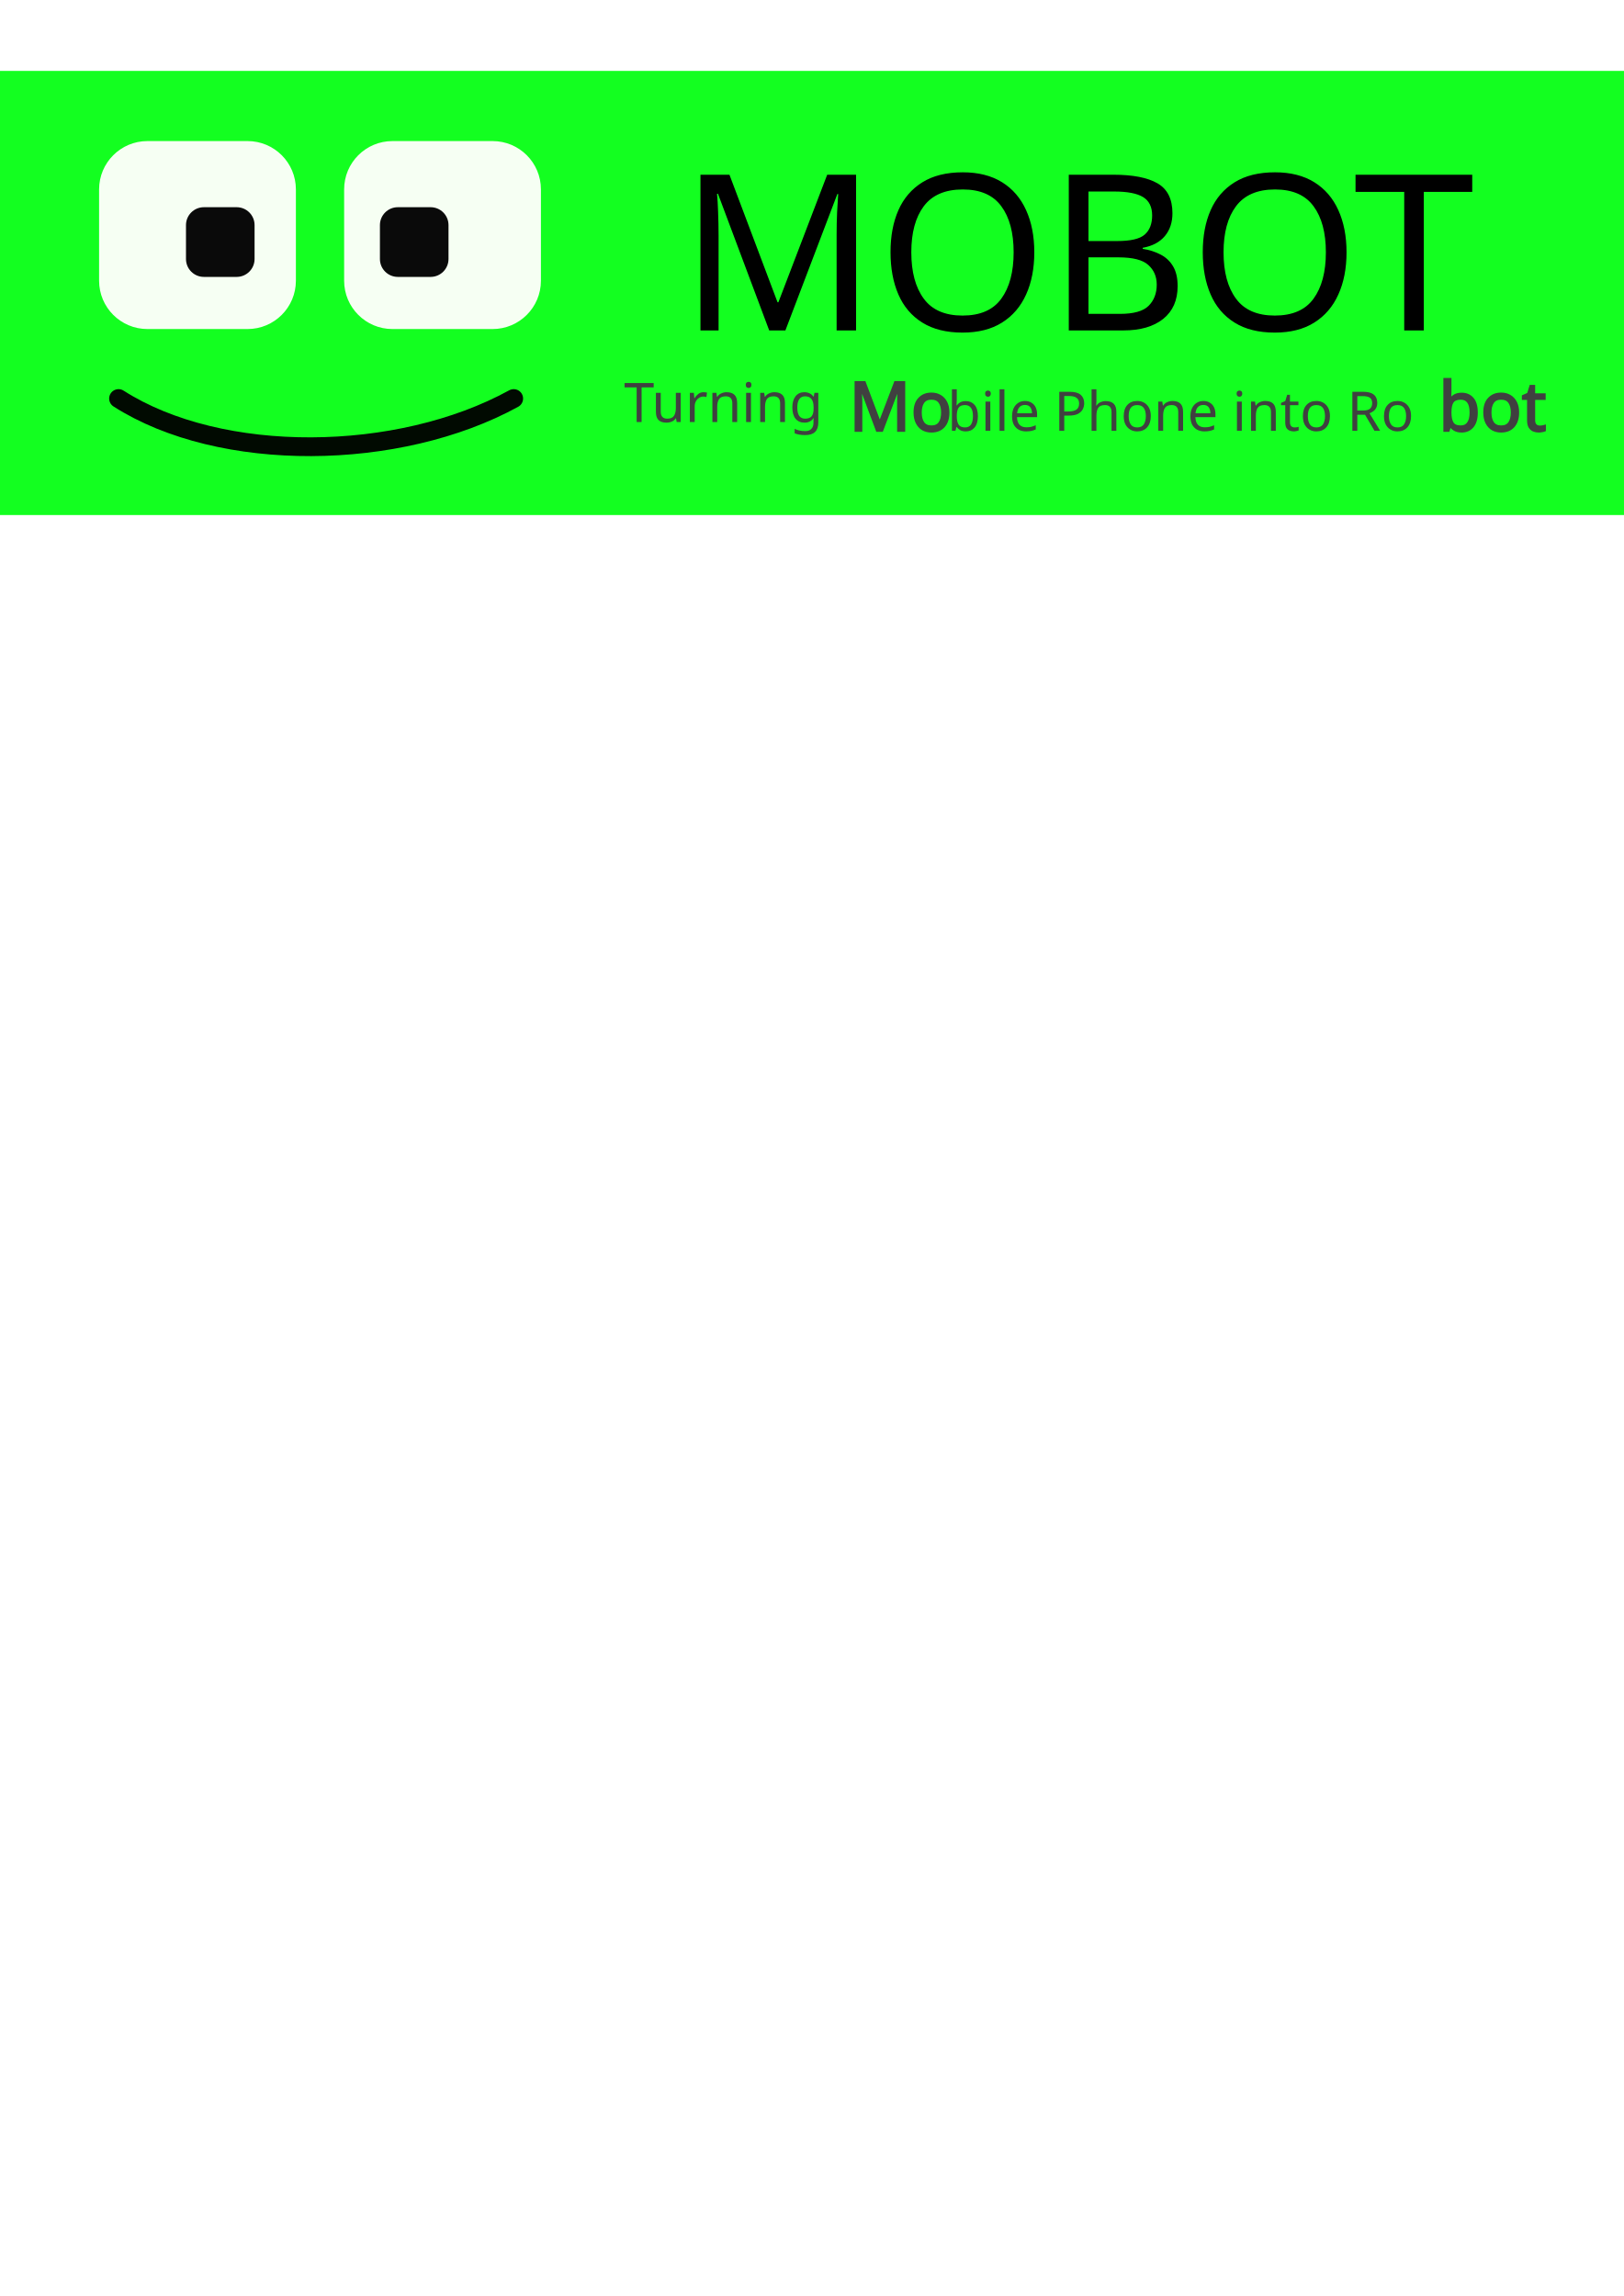
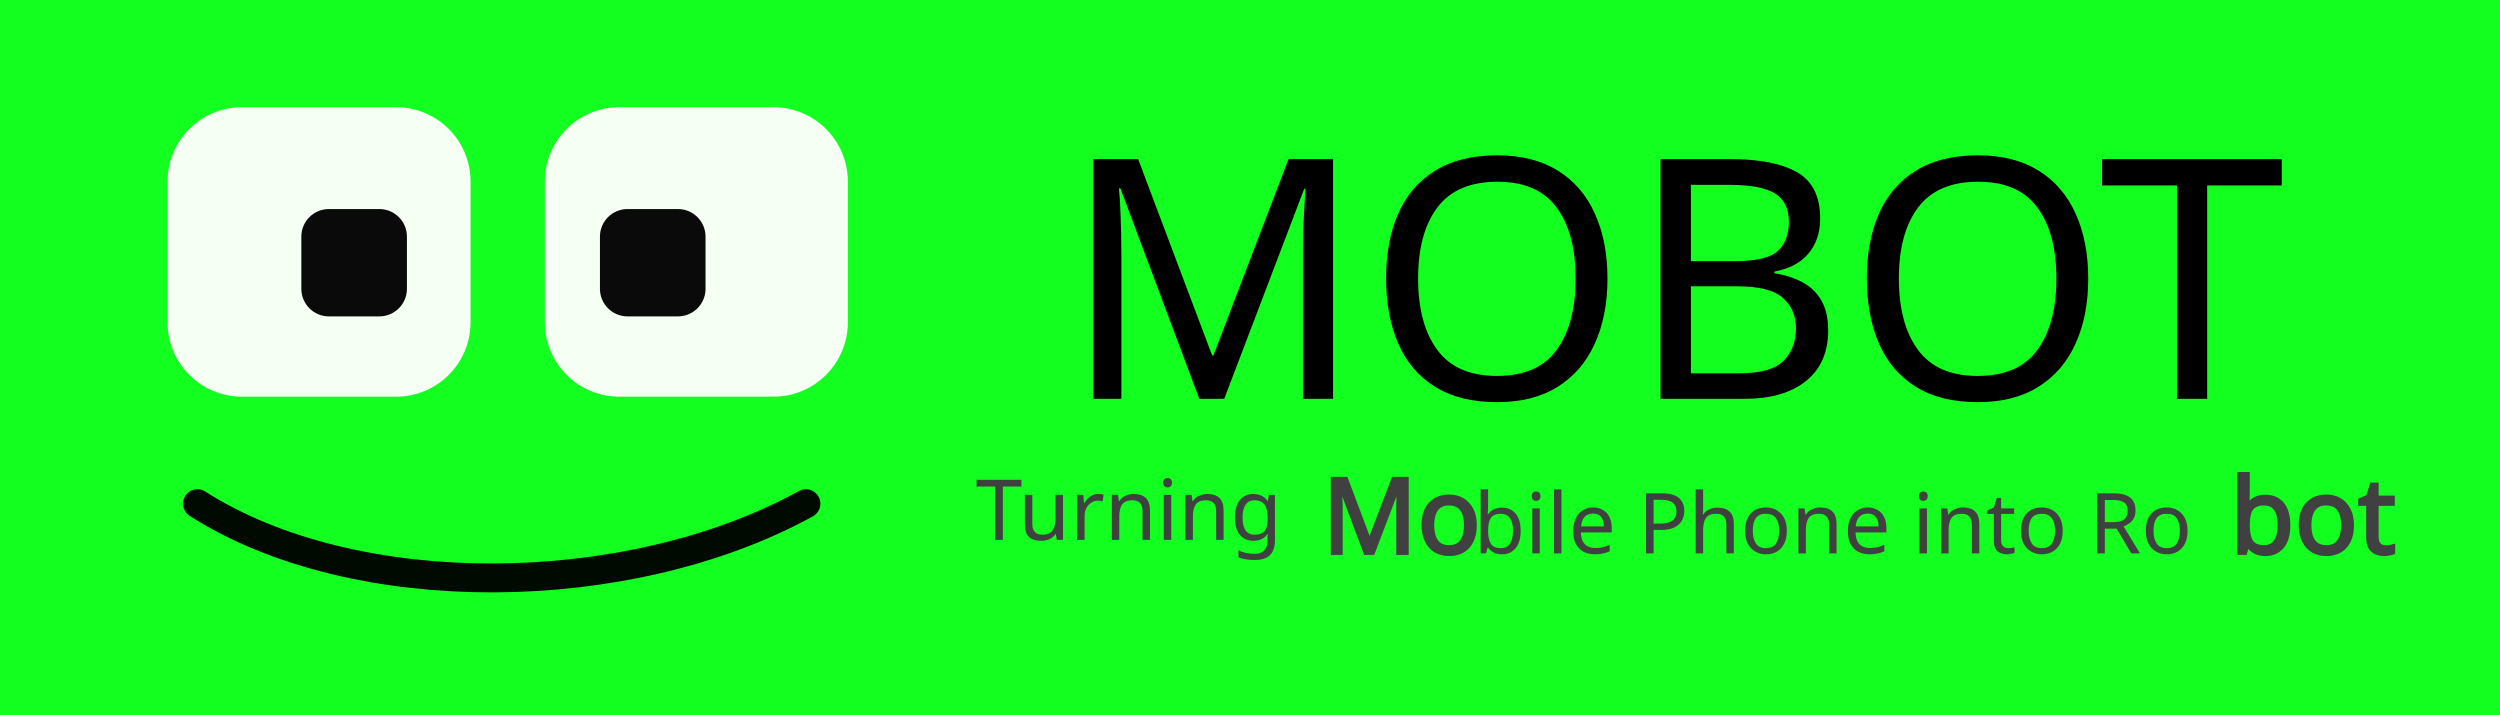
- <svg xmlns="http://www.w3.org/2000/svg" width="210mm" height="297mm" viewBox="0 0 210 297" version="1.1" id="svg828">
+ <svg xmlns="http://www.w3.org/2000/svg" width="210mm" height="60mm" viewBox="0 0 210 60" version="1.1" id="svg828">
  <defs id="defs822" />
-   <g id="layer1">
-     <rect style="opacity:0.96;vector-effect:none;fill:#09ff17;fill-opacity:1;stroke:none;stroke-width:2.053;stroke-linecap:round;stroke-linejoin:round;stroke-miterlimit:4;stroke-dasharray:none;stroke-dashoffset:0;stroke-opacity:1;paint-order:normal" id="rect1598" width="210.636" height="57.452" x="2.9064361e-06" y="9.171" />
-     <g transform="matrix(1.16131,0,0,1.16131,-144.8364,-64.0396)" id="g1679">
+   <g id="layer1" transform="translate(0,-237)">
+     <rect style="opacity:0.96;vector-effect:none;fill:#09ff17;fill-opacity:1;stroke:none;stroke-width:2.123;stroke-linecap:round;stroke-linejoin:round;stroke-miterlimit:4;stroke-dasharray:none;stroke-dashoffset:0;stroke-opacity:1;paint-order:normal" id="rect1598" width="211.392" height="61.232" x="-0.945" y="236.394" />
+     <g transform="matrix(1.16131,0,0,1.16131,-143.5783,163.7176)" id="g1679">
      <rect ry="5.38" y="70.858" x="163.044" height="20.937" width="21.917" id="rect955-9-4" style="opacity:0.96;vector-effect:none;fill:#fffffc;fill-opacity:1;stroke:none;stroke-width:0.077;stroke-linecap:round;stroke-linejoin:round;stroke-miterlimit:4;stroke-dasharray:none;stroke-dashoffset:0;stroke-opacity:1;paint-order:fill markers stroke" />
      <rect ry="5.38" y="70.858" x="135.754" height="20.937" width="21.917" id="rect955-9-1-7" style="opacity:0.96;vector-effect:none;fill:#fffffc;fill-opacity:1;stroke:none;stroke-width:0.077;stroke-linecap:round;stroke-linejoin:round;stroke-miterlimit:4;stroke-dasharray:none;stroke-dashoffset:0;stroke-opacity:1;paint-order:fill markers stroke" />
      <rect ry="1.995" y="78.224" x="167.03" height="7.764" width="7.638" id="rect955-9-2-7-6" style="opacity:0.96;vector-effect:none;fill:#000000;fill-opacity:1;stroke:none;stroke-width:0.028;stroke-linecap:round;stroke-linejoin:round;stroke-miterlimit:4;stroke-dasharray:none;stroke-dashoffset:0;stroke-opacity:1;paint-order:fill markers stroke" />
      <rect ry="1.995" y="78.224" x="145.431" height="7.764" width="7.638" id="rect955-9-2-7-0-5" style="opacity:0.96;vector-effect:none;fill:#000000;fill-opacity:1;stroke:none;stroke-width:0.028;stroke-linecap:round;stroke-linejoin:round;stroke-miterlimit:4;stroke-dasharray:none;stroke-dashoffset:0;stroke-opacity:1;paint-order:fill markers stroke" />
      <path id="path1061-6" d="m 137.919,99.536 c 11.374,7.277 31.193,7.042 44.01,0" style="opacity:0.96;fill:none;stroke:#000000;stroke-width:2.09;stroke-linecap:round;stroke-linejoin:miter;stroke-miterlimit:72.9;stroke-dasharray:none;stroke-opacity:1;paint-order:normal" />
    </g>
-     <text xml:space="preserve" style="font-style:normal;font-variant:normal;font-weight:normal;font-stretch:normal;font-size:28.222px;line-height:1.25;font-family:hindi;-inkscape-font-specification:hindi;letter-spacing:0px;word-spacing:0px;fill:#000000;fill-opacity:1;stroke:none;stroke-width:0.265" x="87.859" y="42.743" id="text1411">
-       <tspan id="tspan1409" x="87.859" y="42.743" style="fill:#000000;fill-opacity:1;stroke-width:0.265">MOBOT</tspan>
+     <text xml:space="preserve" style="font-style:normal;font-variant:normal;font-weight:normal;font-stretch:normal;font-size:28.222px;line-height:1.25;font-family:hindi;-inkscape-font-specification:hindi;letter-spacing:0px;word-spacing:0px;fill:#000000;fill-opacity:1;stroke:none;stroke-width:0.265" x="89.117" y="270.5" id="text1411">
+       <tspan id="tspan1409" x="89.117" y="270.5" style="fill:#000000;fill-opacity:1;stroke-width:0.265">MOBOT</tspan>
    </text>
-     <text xml:space="preserve" style="font-style:normal;font-variant:normal;font-weight:normal;font-stretch:normal;font-size:7.056px;line-height:1.25;font-family:hindi;-inkscape-font-specification:hindi;letter-spacing:0px;word-spacing:0px;fill:#404040;fill-opacity:1;stroke:none;stroke-width:0.265" x="80.698" y="54.593" id="text825">
-       <tspan id="tspan823" x="80.698" y="54.593" style="fill:#404040;fill-opacity:1;stroke-width:0.265">Turning</tspan>
+     <text xml:space="preserve" style="font-style:normal;font-variant:normal;font-weight:normal;font-stretch:normal;font-size:7.056px;line-height:1.25;font-family:hindi;-inkscape-font-specification:hindi;letter-spacing:0px;word-spacing:0px;fill:#404040;fill-opacity:1;stroke:none;stroke-width:0.265" x="81.956" y="282.35" id="text825">
+       <tspan id="tspan823" x="81.956" y="282.35" style="fill:#404040;fill-opacity:1;stroke-width:0.265">Turning</tspan>
    </text>
-     <text xml:space="preserve" style="font-style:normal;font-variant:normal;font-weight:normal;font-stretch:normal;font-size:7.056px;line-height:1.25;font-family:hindi;-inkscape-font-specification:hindi;letter-spacing:0px;word-spacing:0px;fill:#404040;fill-opacity:1;stroke:none;stroke-width:0.265" x="122.524" y="55.727" id="text829">
-       <tspan id="tspan827" x="122.524" y="55.727" style="fill:#404040;fill-opacity:1;stroke-width:0.265">bile Phone into Ro</tspan>
+     <text xml:space="preserve" style="font-style:normal;font-variant:normal;font-weight:normal;font-stretch:normal;font-size:7.056px;line-height:1.25;font-family:hindi;-inkscape-font-specification:hindi;letter-spacing:0px;word-spacing:0px;fill:#404040;fill-opacity:1;stroke:none;stroke-width:0.265" x="123.782" y="283.484" id="text829">
+       <tspan id="tspan827" x="123.782" y="283.484" style="fill:#404040;fill-opacity:1;stroke-width:0.265">bile Phone into Ro</tspan>
    </text>
-     <text xml:space="preserve" style="font-style:normal;font-variant:normal;font-weight:normal;font-stretch:normal;font-size:8.819px;line-height:1.25;font-family:hindi;-inkscape-font-specification:hindi;letter-spacing:0px;word-spacing:0px;fill:#404040;fill-opacity:1;stroke:#404040;stroke-width:0.265;stroke-opacity:1" x="109.802" y="55.727" id="text833">
-       <tspan id="tspan831" x="109.802" y="55.727" style="fill:#404040;fill-opacity:1;stroke:#404040;stroke-width:0.265;stroke-opacity:1">Mo</tspan>
+     <text xml:space="preserve" style="font-style:normal;font-variant:normal;font-weight:normal;font-stretch:normal;font-size:8.819px;line-height:1.25;font-family:hindi;-inkscape-font-specification:hindi;letter-spacing:0px;word-spacing:0px;fill:#404040;fill-opacity:1;stroke:#404040;stroke-width:0.265;stroke-opacity:1" x="111.06" y="283.484" id="text833">
+       <tspan id="tspan831" x="111.06" y="283.484" style="fill:#404040;fill-opacity:1;stroke:#404040;stroke-width:0.265;stroke-opacity:1">Mo</tspan>
    </text>
-     <text xml:space="preserve" style="font-style:normal;font-variant:normal;font-weight:normal;font-stretch:normal;font-size:8.819px;line-height:1.25;font-family:hindi;-inkscape-font-specification:hindi;letter-spacing:0px;word-spacing:0px;fill:#404040;fill-opacity:1;stroke:#404040;stroke-width:0.265;stroke-opacity:1" x="186.057" y="55.727" id="text837">
-       <tspan id="tspan835" x="186.057" y="55.727" style="fill:#404040;fill-opacity:1;stroke:#404040;stroke-width:0.265;stroke-opacity:1">bot</tspan>
+     <text xml:space="preserve" style="font-style:normal;font-variant:normal;font-weight:normal;font-stretch:normal;font-size:8.819px;line-height:1.25;font-family:hindi;-inkscape-font-specification:hindi;letter-spacing:0px;word-spacing:0px;fill:#404040;fill-opacity:1;stroke:#404040;stroke-width:0.265;stroke-opacity:1" x="187.315" y="283.484" id="text837">
+       <tspan id="tspan835" x="187.315" y="283.484" style="fill:#404040;fill-opacity:1;stroke:#404040;stroke-width:0.265;stroke-opacity:1">bot</tspan>
    </text>
  </g>
</svg>
